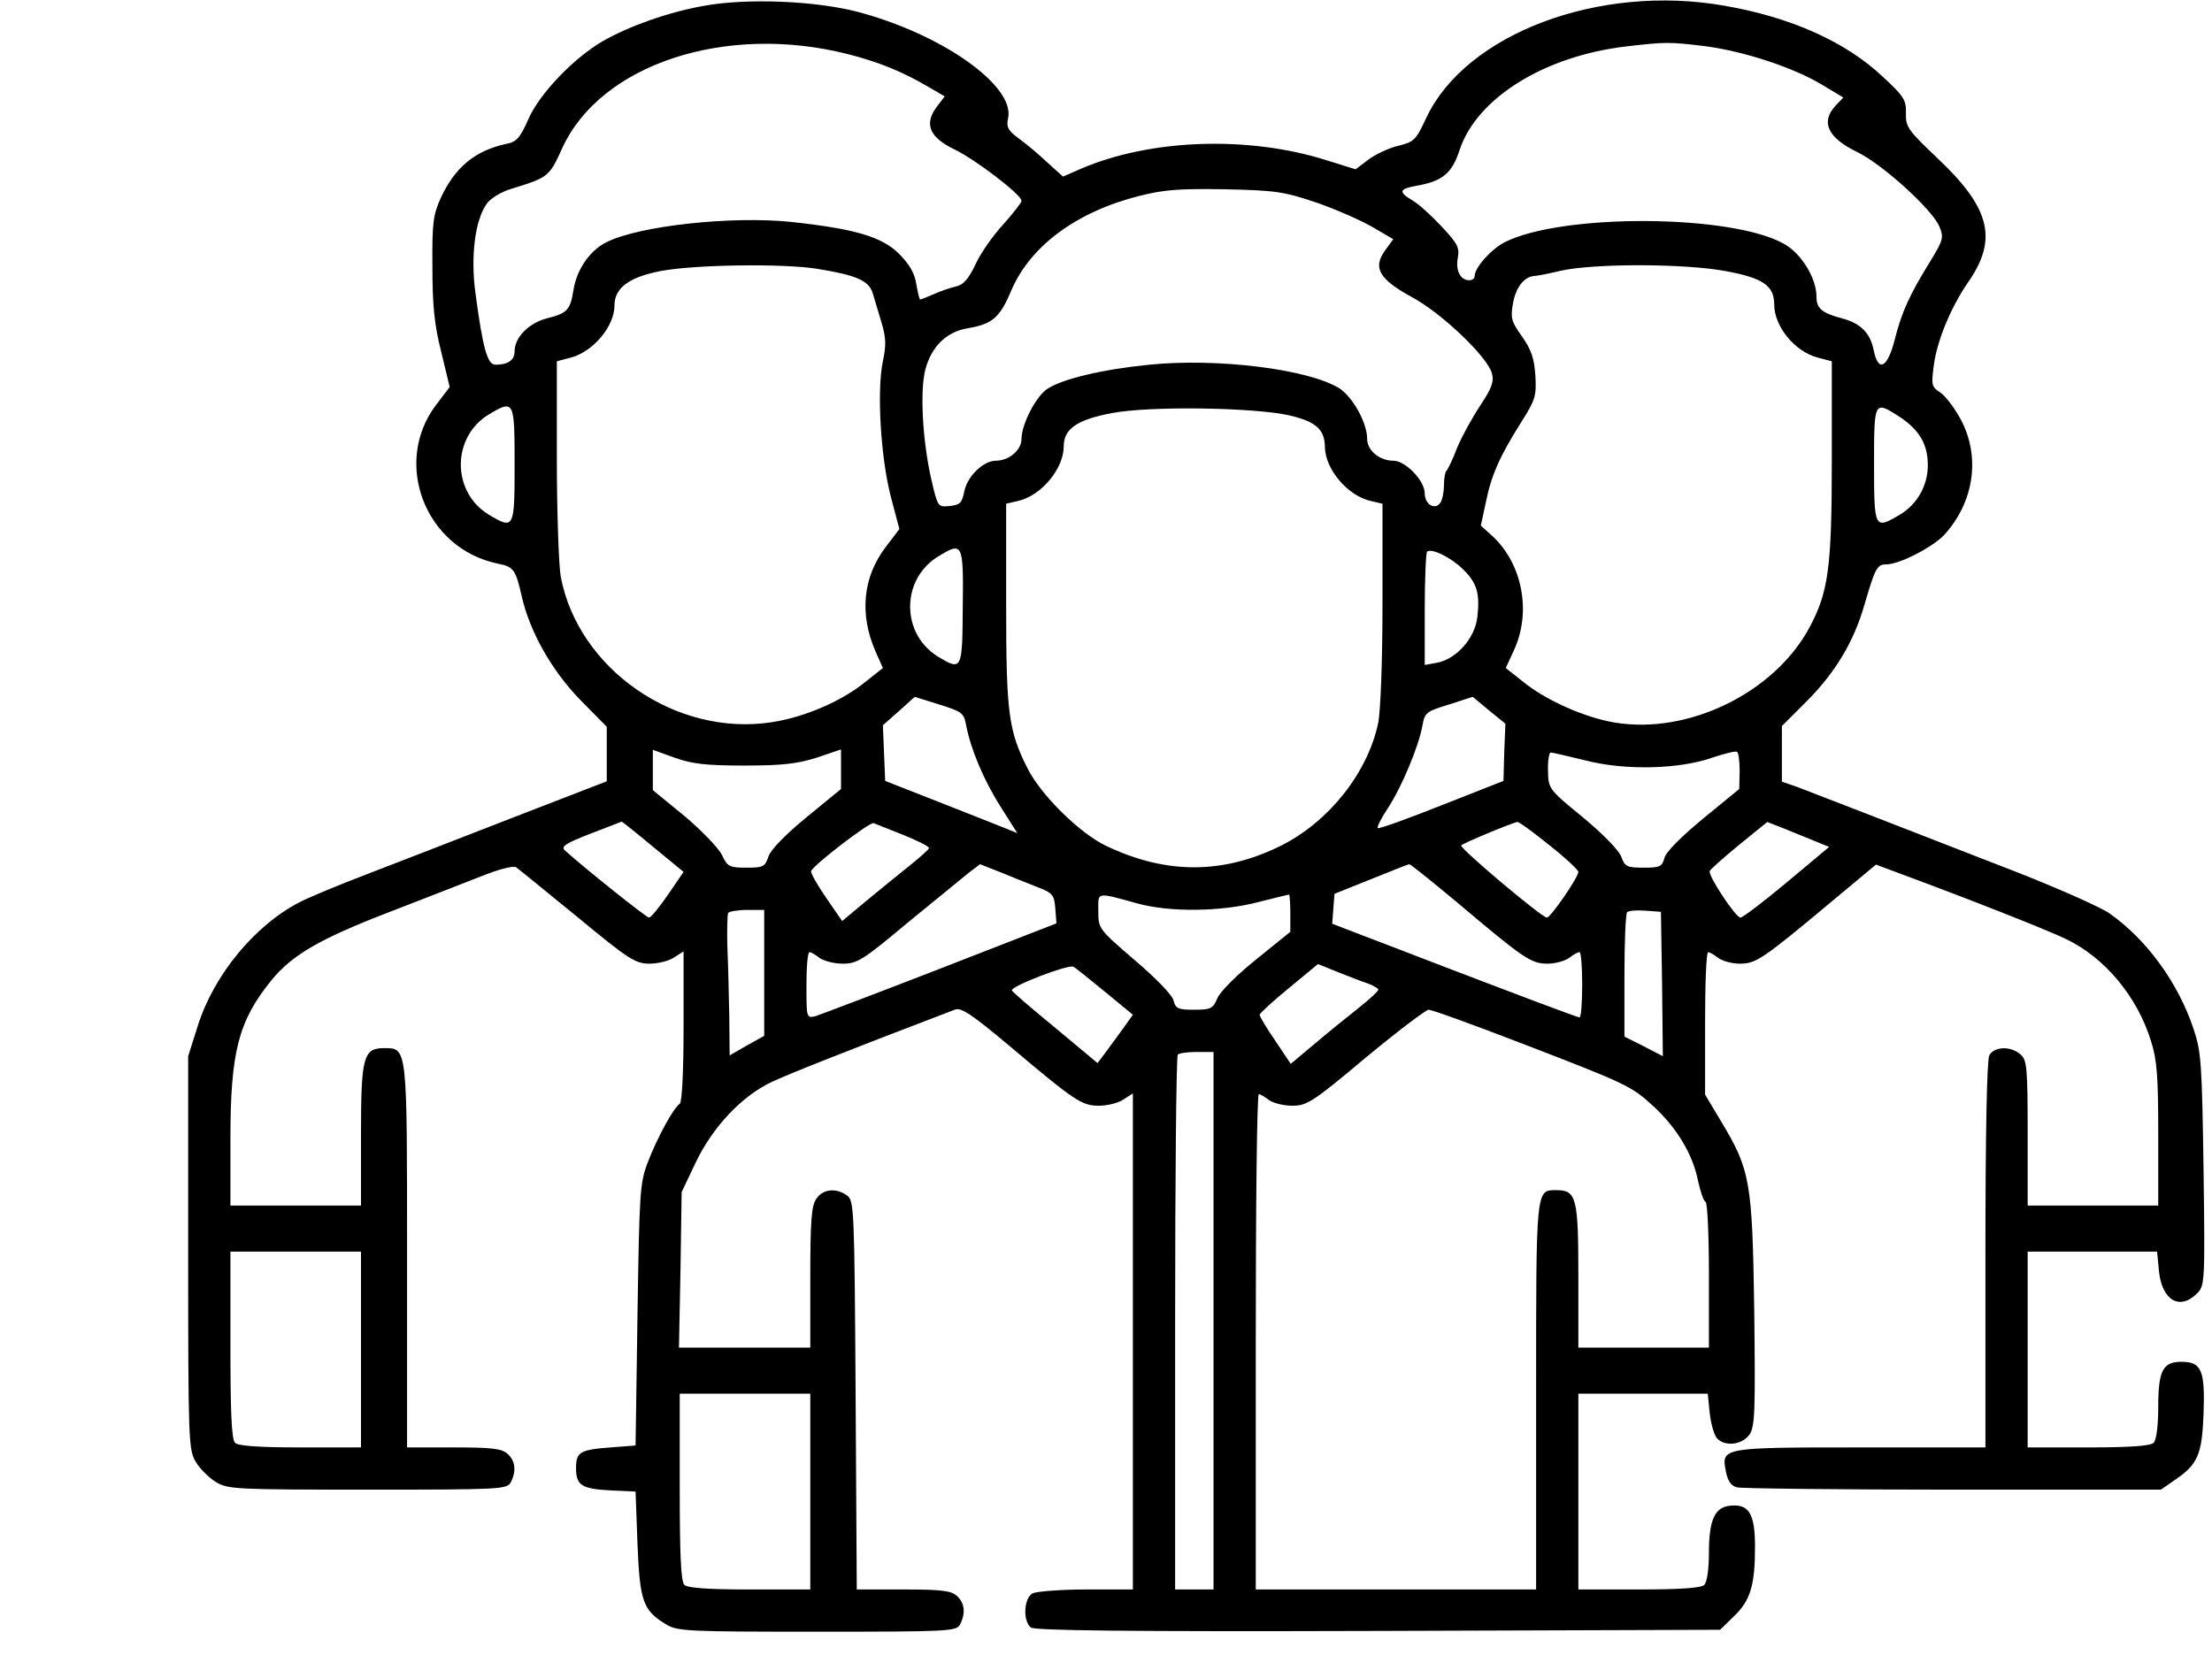
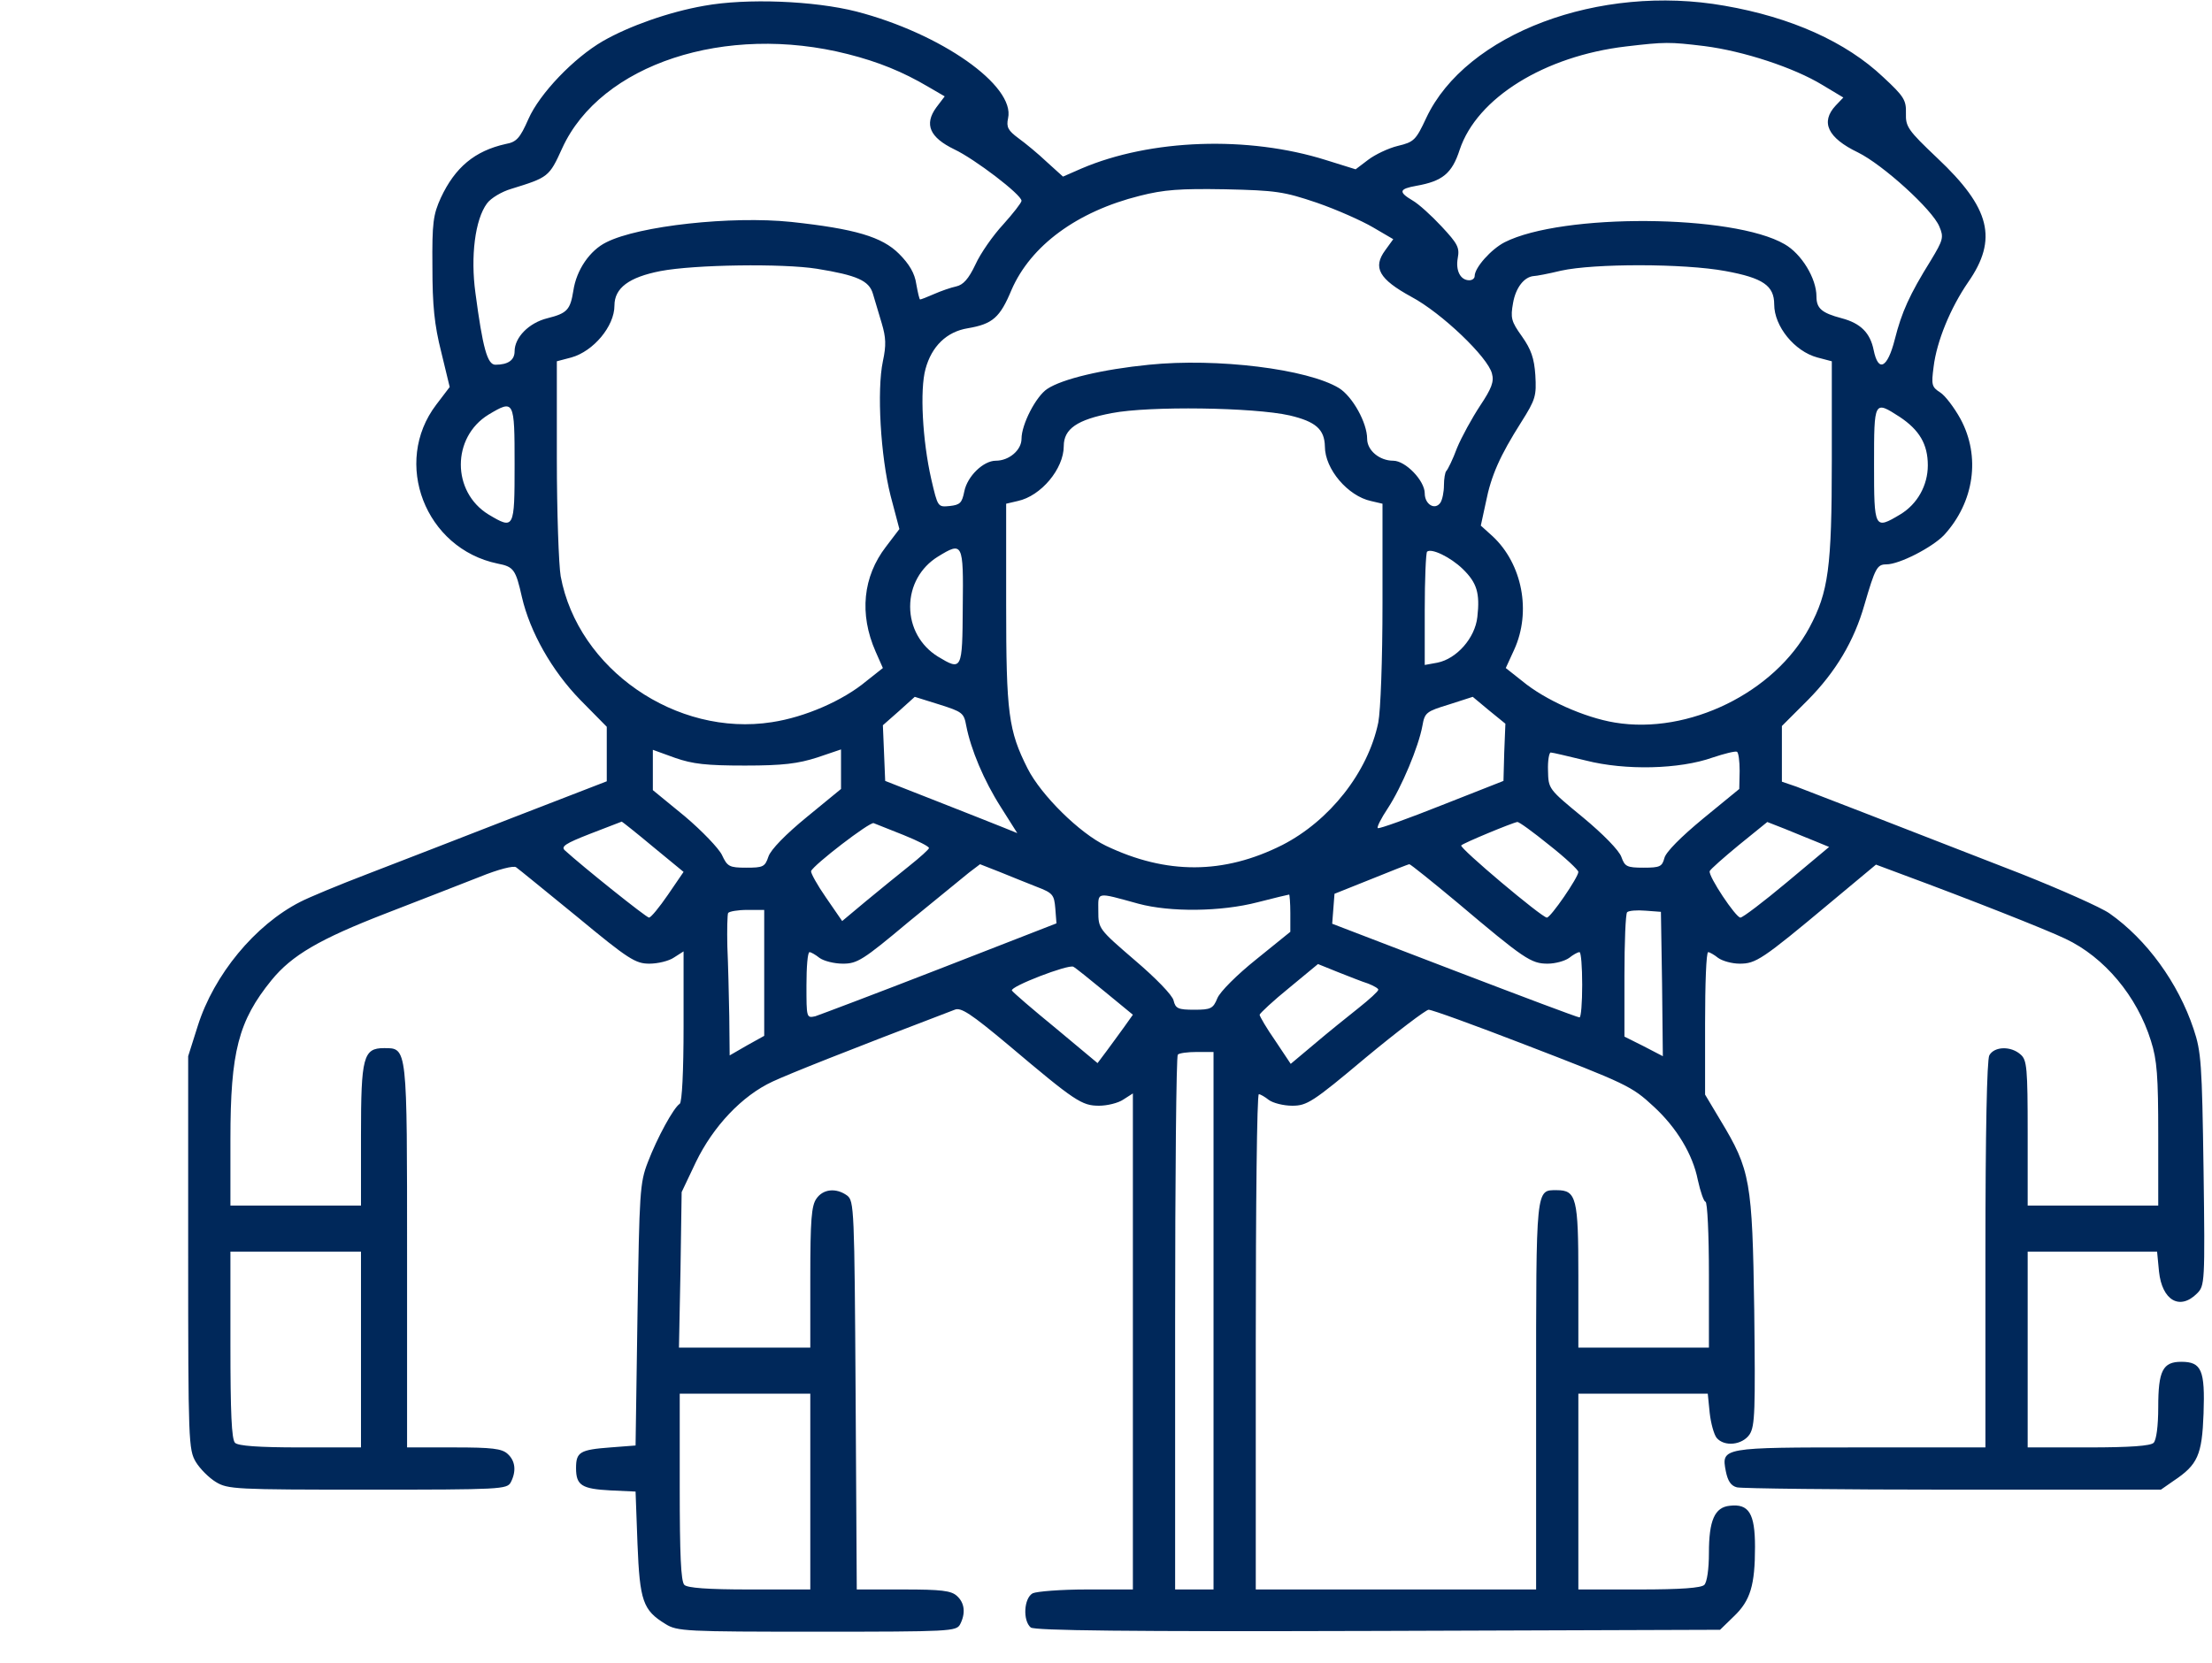
<svg xmlns="http://www.w3.org/2000/svg" version="1.0" width="576pt" height="433pt" viewBox="0 0 576 433" preserveAspectRatio="xMidYMid meet">
-   <g transform="translate(0,433) scale(0.1,-0.1)" fill="#000000" stroke="none">
+   <g transform="translate(0,433) scale(0.1,-0.1)" fill="rgb(0, 40, 90)" stroke="none">
    <path d="M1834 4315 c-92 -16 -196 -53 -264 -92 -76 -44 -165 -137 -194 -203 -22 -50 -31 -60 -59 -65 -81 -18 -132 -61 -169 -140 -20 -44 -23 -65 -22 -180 0 -100 5 -151 23 -222 l22 -91 -35 -46 c-115 -151 -29 -375 160 -414 42 -8 47 -16 63 -87 21 -91 78 -192 152 -268 l69 -70 0 -71 0 -71 -243 -94 c-133 -52 -304 -118 -379 -147 -76 -29 -155 -62 -176 -73 -118 -60 -225 -190 -267 -323 l-25 -79 0 -512 c0 -493 1 -513 20 -545 11 -18 34 -41 52 -52 31 -19 51 -20 395 -20 348 0 363 1 373 19 15 29 12 56 -8 74 -15 14 -41 17 -140 17 l-122 0 0 498 c0 549 1 542 -60 542 -54 0 -60 -23 -60 -227 l0 -183 -170 0 -170 0 0 173 c0 228 21 308 107 414 53 65 125 107 298 174 88 34 198 77 244 95 49 20 89 30 95 25 6 -4 78 -63 159 -129 134 -111 152 -122 188 -122 22 0 51 7 64 16 l25 16 0 -195 c0 -118 -4 -198 -10 -202 -16 -10 -59 -89 -83 -152 -21 -54 -22 -79 -27 -398 l-5 -340 -65 -5 c-80 -6 -90 -12 -90 -54 0 -45 15 -54 90 -58 l65 -3 5 -136 c6 -149 14 -173 73 -209 30 -19 53 -20 394 -20 348 0 363 1 373 19 15 29 12 56 -8 74 -15 14 -41 17 -140 17 l-121 0 -3 506 c-3 487 -4 506 -22 520 -29 21 -63 17 -80 -8 -13 -18 -16 -56 -16 -205 l0 -183 -171 0 -171 0 4 203 3 202 37 78 c45 93 120 173 200 210 43 20 188 78 474 187 16 7 42 -10 140 -92 174 -147 191 -158 236 -158 21 0 50 7 63 16 l25 16 0 -646 0 -646 -121 0 c-66 0 -129 -5 -140 -10 -23 -13 -26 -71 -5 -89 10 -8 249 -11 904 -9 l891 3 36 35 c43 41 55 81 55 181 0 87 -16 113 -66 107 -39 -4 -54 -38 -54 -123 0 -42 -5 -76 -12 -83 -8 -8 -60 -12 -170 -12 l-158 0 0 255 0 255 169 0 168 0 5 -50 c3 -27 11 -56 18 -65 20 -24 67 -19 86 9 14 22 15 62 12 323 -5 337 -10 366 -88 495 l-40 67 0 185 c0 103 3 186 8 186 4 0 16 -7 26 -15 11 -8 36 -15 56 -15 42 0 58 10 235 158 l120 100 75 -28 c165 -61 368 -141 418 -165 102 -48 187 -150 223 -266 16 -50 19 -92 19 -245 l0 -184 -170 0 -170 0 0 188 c0 170 -2 191 -18 205 -25 23 -69 22 -82 -2 -6 -13 -10 -194 -10 -520 l0 -501 -323 0 c-363 0 -365 0 -353 -62 5 -25 13 -38 29 -42 12 -3 265 -6 563 -6 l541 0 33 23 c63 42 74 67 78 175 4 113 -5 135 -58 135 -48 0 -60 -23 -60 -118 0 -50 -5 -86 -12 -93 -8 -8 -60 -12 -170 -12 l-158 0 0 255 0 255 169 0 168 0 5 -52 c8 -75 54 -102 99 -57 20 20 21 27 17 322 -4 276 -6 308 -26 367 -40 120 -122 233 -219 301 -23 16 -127 62 -230 103 -344 134 -548 213 -585 227 l-38 13 0 73 0 72 68 68 c72 73 120 153 147 248 28 96 33 105 57 105 34 0 119 44 150 76 79 86 96 205 43 303 -16 29 -40 61 -53 69 -22 14 -23 20 -17 66 8 67 44 154 90 221 78 112 58 193 -80 323 -77 73 -83 82 -82 117 1 34 -5 44 -59 94 -97 92 -240 156 -413 186 -327 58 -674 -73 -777 -292 -27 -58 -32 -63 -74 -73 -25 -6 -60 -23 -77 -36 l-33 -25 -77 24 c-203 64 -457 55 -637 -22 l-48 -21 -42 38 c-22 21 -56 49 -74 62 -27 20 -32 29 -27 52 19 85 -175 221 -395 278 -110 28 -286 35 -396 15z m374 -126 c79 -20 143 -46 209 -85 l43 -25 -22 -29 c-32 -44 -17 -78 47 -109 53 -25 175 -118 175 -134 0 -5 -22 -33 -48 -62 -26 -28 -59 -75 -72 -104 -18 -38 -32 -53 -50 -57 -14 -3 -40 -12 -58 -20 -18 -8 -34 -14 -36 -14 -2 0 -6 18 -10 40 -4 28 -18 52 -45 79 -44 44 -114 65 -281 83 -155 16 -396 -10 -481 -53 -43 -21 -78 -72 -86 -126 -8 -50 -16 -59 -68 -72 -48 -12 -85 -50 -85 -86 0 -23 -17 -35 -50 -35 -21 0 -33 44 -52 187 -13 95 -1 191 30 233 10 14 39 31 63 38 97 30 99 31 133 106 100 219 426 326 744 245z m2230 21 c102 -13 233 -56 307 -101 l55 -33 -20 -21 c-40 -43 -21 -84 58 -122 65 -32 194 -149 212 -193 12 -28 10 -35 -22 -88 -56 -90 -76 -135 -94 -206 -19 -75 -43 -87 -55 -28 -9 45 -34 70 -83 83 -53 14 -66 26 -66 57 0 47 -39 111 -83 136 -134 78 -579 81 -729 5 -35 -18 -78 -66 -78 -88 0 -6 -6 -11 -14 -11 -23 0 -36 25 -30 58 5 27 0 37 -42 82 -26 28 -60 59 -76 68 -37 22 -35 30 10 38 68 12 93 32 113 94 45 135 221 244 433 269 102 12 113 12 204 1z m-1009 -408 c52 -18 117 -47 146 -64 l53 -31 -21 -29 c-33 -45 -16 -75 68 -121 79 -42 200 -158 210 -200 6 -21 -1 -39 -31 -84 -21 -32 -48 -81 -60 -110 -11 -30 -24 -56 -28 -60 -3 -3 -6 -20 -6 -37 0 -17 -4 -37 -9 -45 -14 -21 -41 -5 -41 24 0 33 -50 85 -82 85 -36 0 -68 27 -68 57 0 42 -38 110 -73 132 -82 50 -318 79 -495 61 -121 -12 -226 -37 -265 -63 -29 -19 -67 -92 -67 -130 0 -29 -32 -57 -67 -57 -32 0 -74 -40 -82 -80 -6 -30 -11 -35 -38 -38 -31 -3 -31 -3 -48 70 -23 101 -30 233 -15 287 16 59 55 97 110 106 65 11 84 28 114 100 50 115 170 204 334 245 63 16 104 19 222 17 133 -3 153 -6 239 -35z m-1302 -172 c105 -17 136 -31 146 -65 5 -16 15 -51 23 -77 11 -37 12 -57 3 -99 -16 -76 -6 -247 20 -350 l23 -87 -35 -46 c-60 -78 -70 -175 -27 -273 l19 -43 -43 -34 c-61 -51 -160 -94 -246 -107 -249 -39 -505 138 -550 380 -5 29 -10 168 -10 307 l0 253 38 10 c57 16 112 81 112 135 0 46 38 74 120 90 89 17 319 20 407 6z m2366 -6 c98 -18 127 -38 127 -87 0 -57 53 -122 112 -138 l38 -10 0 -257 c0 -282 -9 -344 -58 -436 -91 -170 -315 -280 -507 -248 -79 13 -182 59 -241 108 l-43 34 22 48 c45 99 21 223 -56 295 l-31 28 13 60 c14 71 37 122 92 209 38 60 40 69 37 123 -3 44 -11 67 -35 101 -28 39 -30 48 -23 87 7 40 29 68 54 70 6 0 38 6 71 14 86 19 320 19 428 -1z m-3153 -504 c0 -168 -1 -170 -68 -130 -96 59 -96 201 0 260 67 40 68 38 68 -130z m2018 128 c68 -16 91 -36 92 -81 0 -59 60 -129 120 -142 l30 -7 0 -258 c0 -151 -5 -281 -11 -312 -27 -130 -127 -256 -250 -319 -153 -77 -302 -77 -459 -2 -69 33 -169 132 -204 201 -50 99 -56 144 -56 428 l0 262 30 7 c61 13 120 84 120 143 0 45 35 69 125 86 98 19 370 15 463 -6z m1589 -4 c51 -34 73 -71 73 -126 0 -52 -27 -101 -72 -128 -67 -40 -68 -38 -68 130 0 168 0 167 67 124z m-2440 -494 c-1 -166 -2 -168 -65 -130 -45 28 -72 76 -72 130 0 54 27 102 72 130 65 40 67 37 65 -130z m1302 98 c37 -36 45 -63 38 -125 -6 -55 -54 -109 -104 -119 l-33 -6 0 144 c0 80 3 147 6 151 11 10 61 -14 93 -45z m-1293 -408 c12 -62 46 -143 90 -212 l43 -68 -37 15 c-20 8 -98 39 -172 68 l-135 53 -3 73 -3 72 42 37 41 37 64 -20 c60 -19 64 -22 70 -55z m1401 -70 l-2 -74 -160 -63 c-88 -35 -163 -62 -167 -60 -4 1 8 25 26 52 36 55 80 160 90 215 6 34 10 37 69 55 l62 20 42 -35 43 -35 -3 -75z m-1977 -34 c99 0 138 5 188 21 l62 21 0 -52 0 -51 -89 -73 c-55 -45 -94 -85 -100 -103 -9 -27 -14 -29 -58 -29 -44 0 -49 3 -63 33 -8 17 -52 63 -97 101 l-83 68 0 53 0 52 58 -21 c46 -16 81 -20 182 -20z m2590 -14 l-1 -47 -94 -77 c-58 -48 -97 -87 -101 -103 -6 -22 -11 -25 -54 -25 -44 0 -49 3 -58 28 -6 17 -47 59 -100 103 -90 74 -90 74 -91 122 -1 26 3 47 7 47 5 0 46 -10 92 -21 102 -26 243 -23 330 8 30 10 58 17 63 15 4 -2 7 -24 7 -50z m-2829 -198 l79 -65 -41 -60 c-22 -32 -44 -59 -49 -59 -7 0 -173 133 -219 175 -11 10 1 18 65 43 44 17 81 31 83 32 1 0 39 -30 82 -66z m652 31 c37 -15 67 -30 66 -34 0 -3 -23 -24 -52 -47 -29 -23 -79 -64 -113 -92 l-61 -51 -42 61 c-23 33 -40 64 -39 69 6 16 153 129 163 125 5 -2 40 -16 78 -31z m1681 -26 c42 -33 76 -65 76 -70 0 -14 -72 -119 -82 -119 -13 0 -229 182 -223 188 5 6 133 59 146 61 4 1 41 -26 83 -60z m695 9 l34 -14 -110 -92 c-61 -51 -115 -92 -121 -92 -12 0 -84 108 -80 121 2 5 36 35 76 68 l74 60 46 -18 c26 -11 62 -25 81 -33z m-2029 -118 c42 -16 45 -21 48 -56 l3 -39 -303 -118 c-167 -65 -313 -120 -325 -124 -23 -5 -23 -4 -23 81 0 47 3 86 8 86 4 0 16 -7 26 -15 11 -8 38 -15 61 -15 37 0 52 9 170 108 72 59 143 117 158 129 l29 22 51 -20 c29 -12 72 -29 97 -39z m1095 -41 c174 -147 192 -159 235 -159 20 0 45 7 56 15 10 8 22 15 27 15 4 0 7 -38 7 -85 0 -47 -3 -85 -7 -85 -5 0 -151 55 -326 122 l-318 122 3 39 3 39 95 38 c52 21 97 39 100 39 3 0 59 -45 125 -100z m-830 -3 c82 -22 214 -21 310 4 43 11 80 20 82 20 1 0 3 -22 3 -48 l0 -49 -89 -72 c-50 -40 -94 -84 -101 -101 -11 -27 -17 -30 -60 -30 -42 0 -49 3 -54 24 -3 14 -47 59 -101 105 -94 81 -95 82 -95 128 0 51 -8 50 105 19z m-975 -180 l0 -164 -45 -25 -45 -26 -1 102 c-1 56 -3 138 -5 182 -1 43 0 83 2 87 3 4 25 8 50 8 l44 0 0 -164z m2338 -29 l2 -188 -50 26 -50 25 0 159 c0 86 3 161 7 165 4 4 25 6 48 4 l40 -3 3 -188z m-1451 -20 l73 -60 -22 -31 c-12 -17 -33 -45 -46 -63 l-24 -32 -109 91 c-60 49 -111 93 -114 98 -6 10 147 69 160 62 6 -3 43 -33 82 -65z m686 21 c15 -6 27 -13 26 -16 0 -4 -23 -25 -52 -48 -29 -23 -80 -64 -114 -93 l-62 -52 -40 60 c-23 33 -41 64 -41 68 1 4 35 36 77 70 l75 62 52 -21 c28 -11 63 -25 79 -30z m403 -157 c270 -104 283 -110 340 -163 60 -55 102 -125 115 -191 7 -32 16 -57 20 -57 5 0 9 -85 9 -190 l0 -190 -170 0 -170 0 0 187 c0 202 -5 223 -56 223 -55 0 -54 12 -54 -536 l0 -504 -365 0 -365 0 0 645 c0 355 3 645 8 645 4 0 16 -7 26 -15 11 -8 38 -15 61 -15 38 0 53 9 191 125 82 68 156 124 164 125 9 0 119 -40 246 -89z m-806 -721 l0 -700 -50 0 -50 0 0 693 c0 382 3 697 7 700 3 4 26 7 50 7 l43 0 0 -700z m-2220 -75 l0 -255 -158 0 c-110 0 -162 4 -170 12 -9 9 -12 79 -12 255 l0 243 170 0 170 0 0 -255z m1170 -370 l0 -255 -158 0 c-110 0 -162 4 -170 12 -9 9 -12 79 -12 255 l0 243 170 0 170 0 0 -255z" />
  </g>
</svg>
